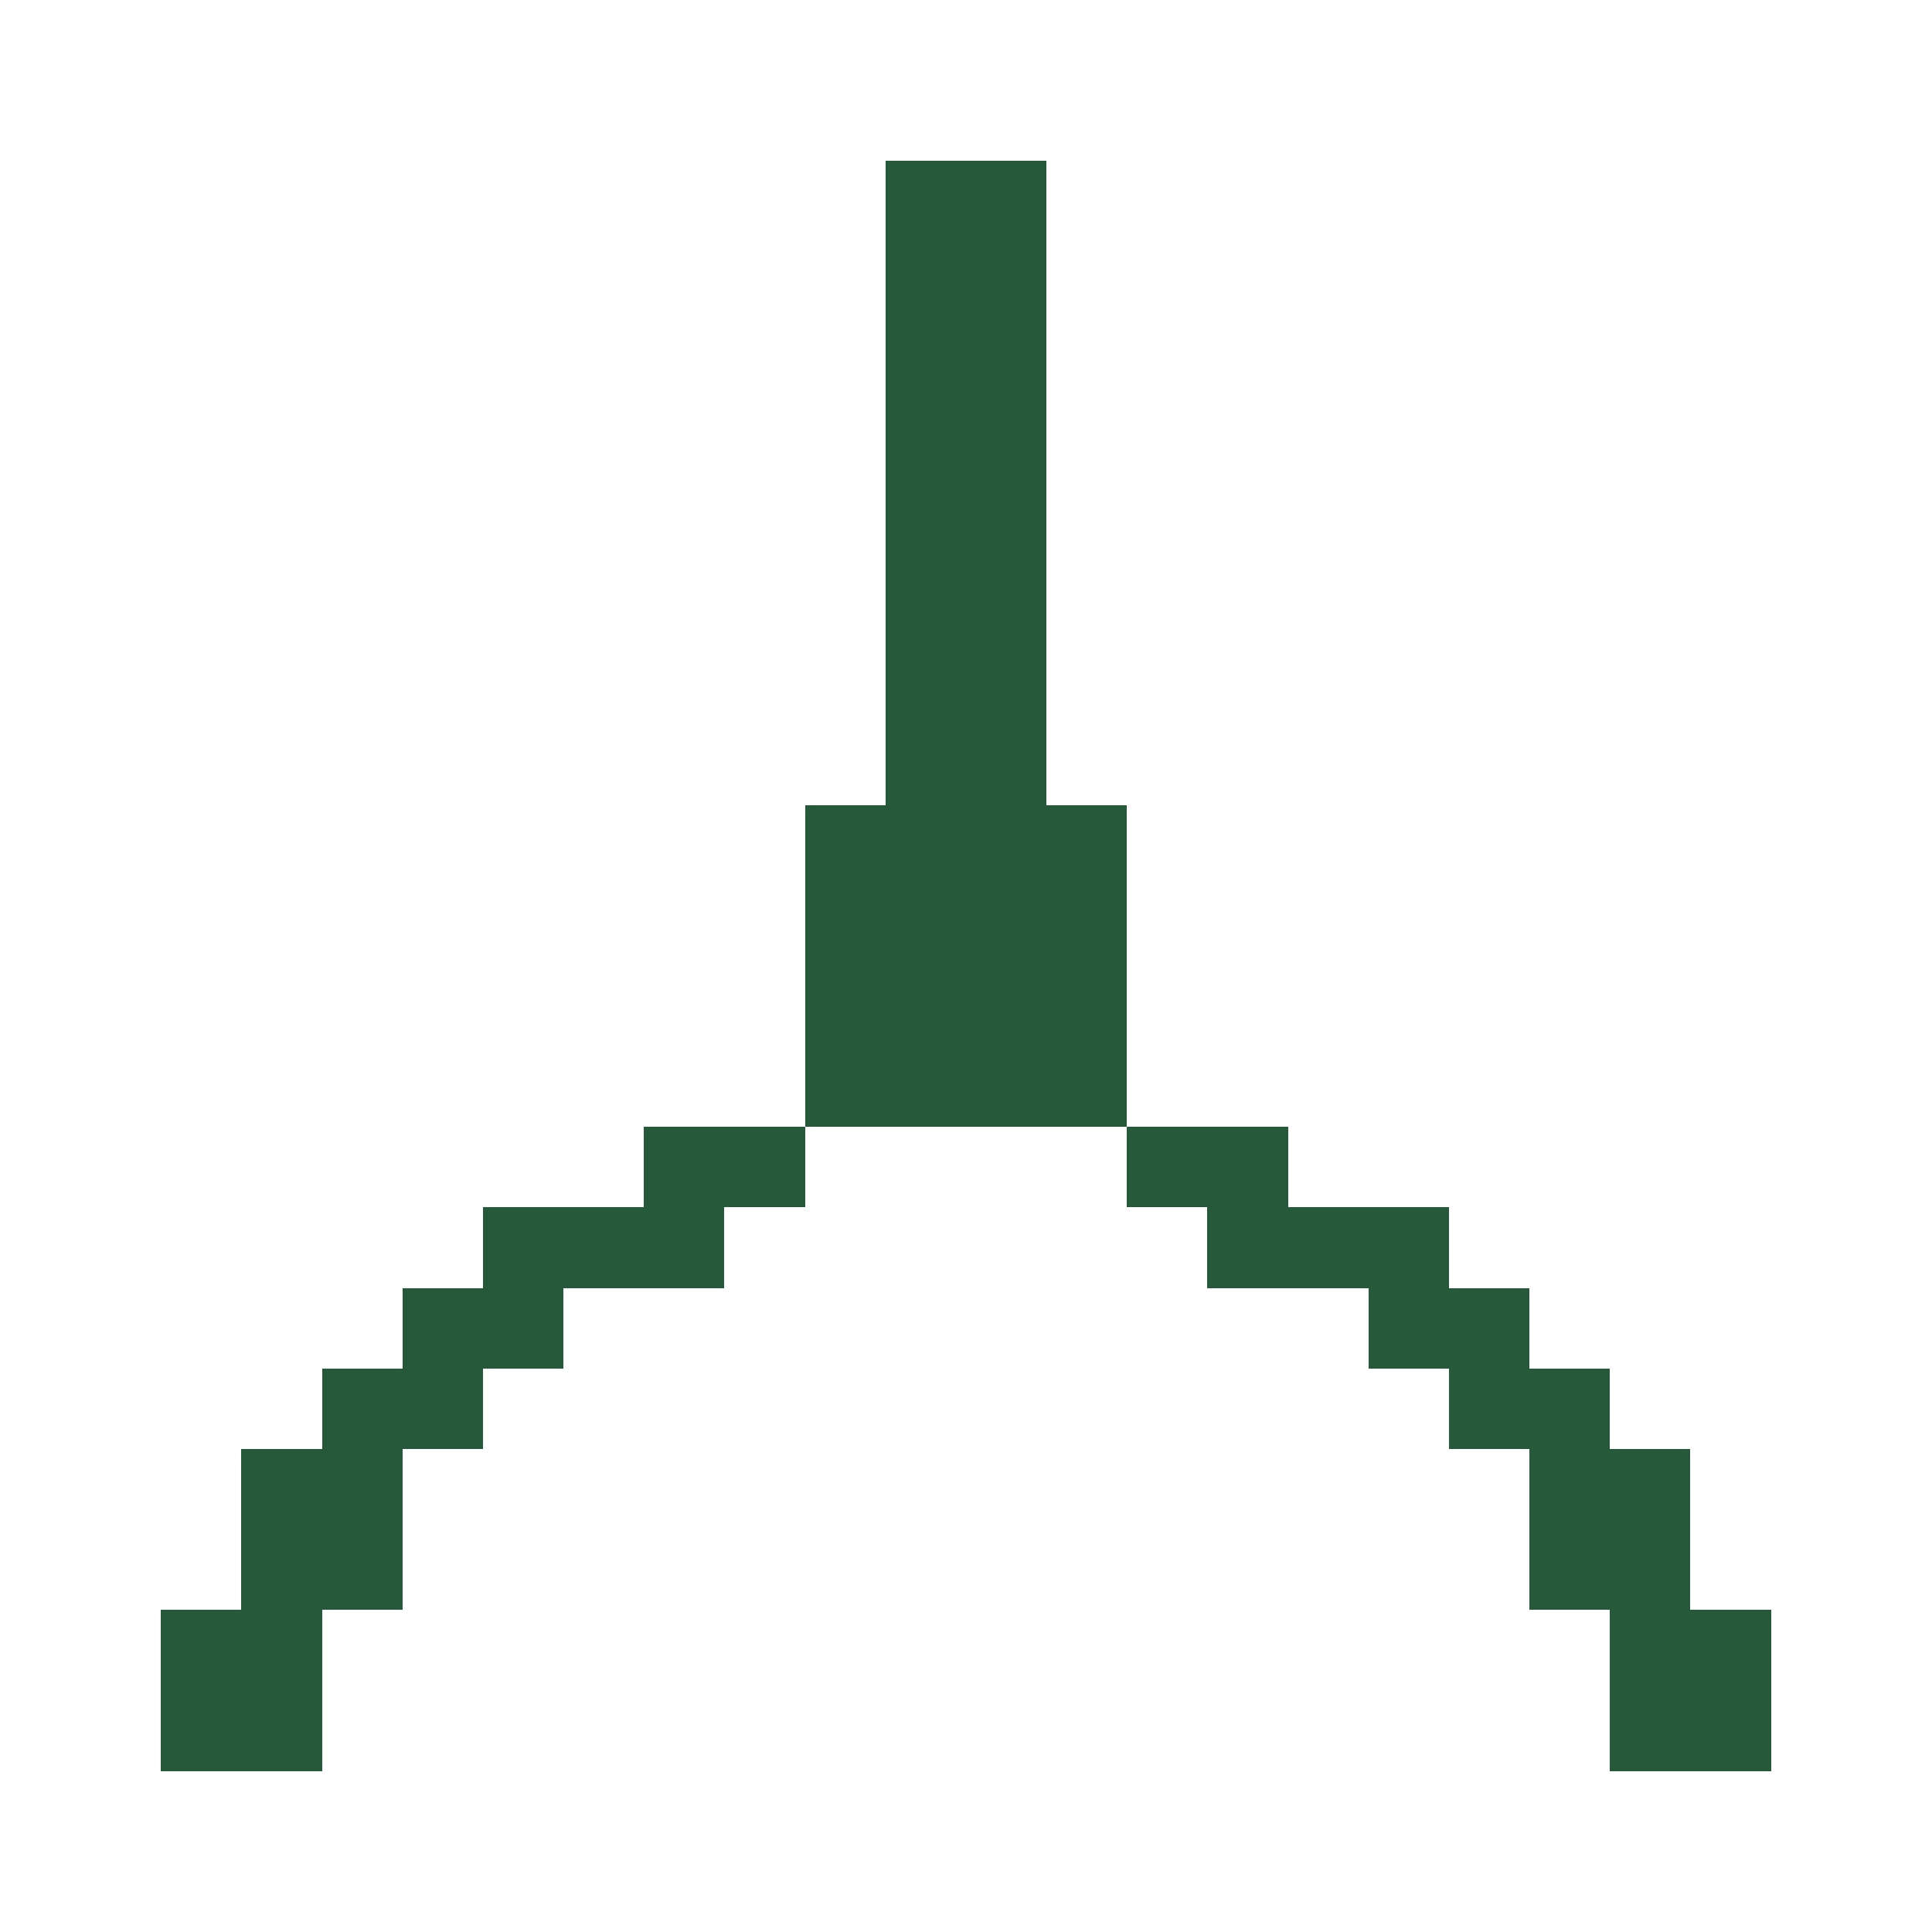
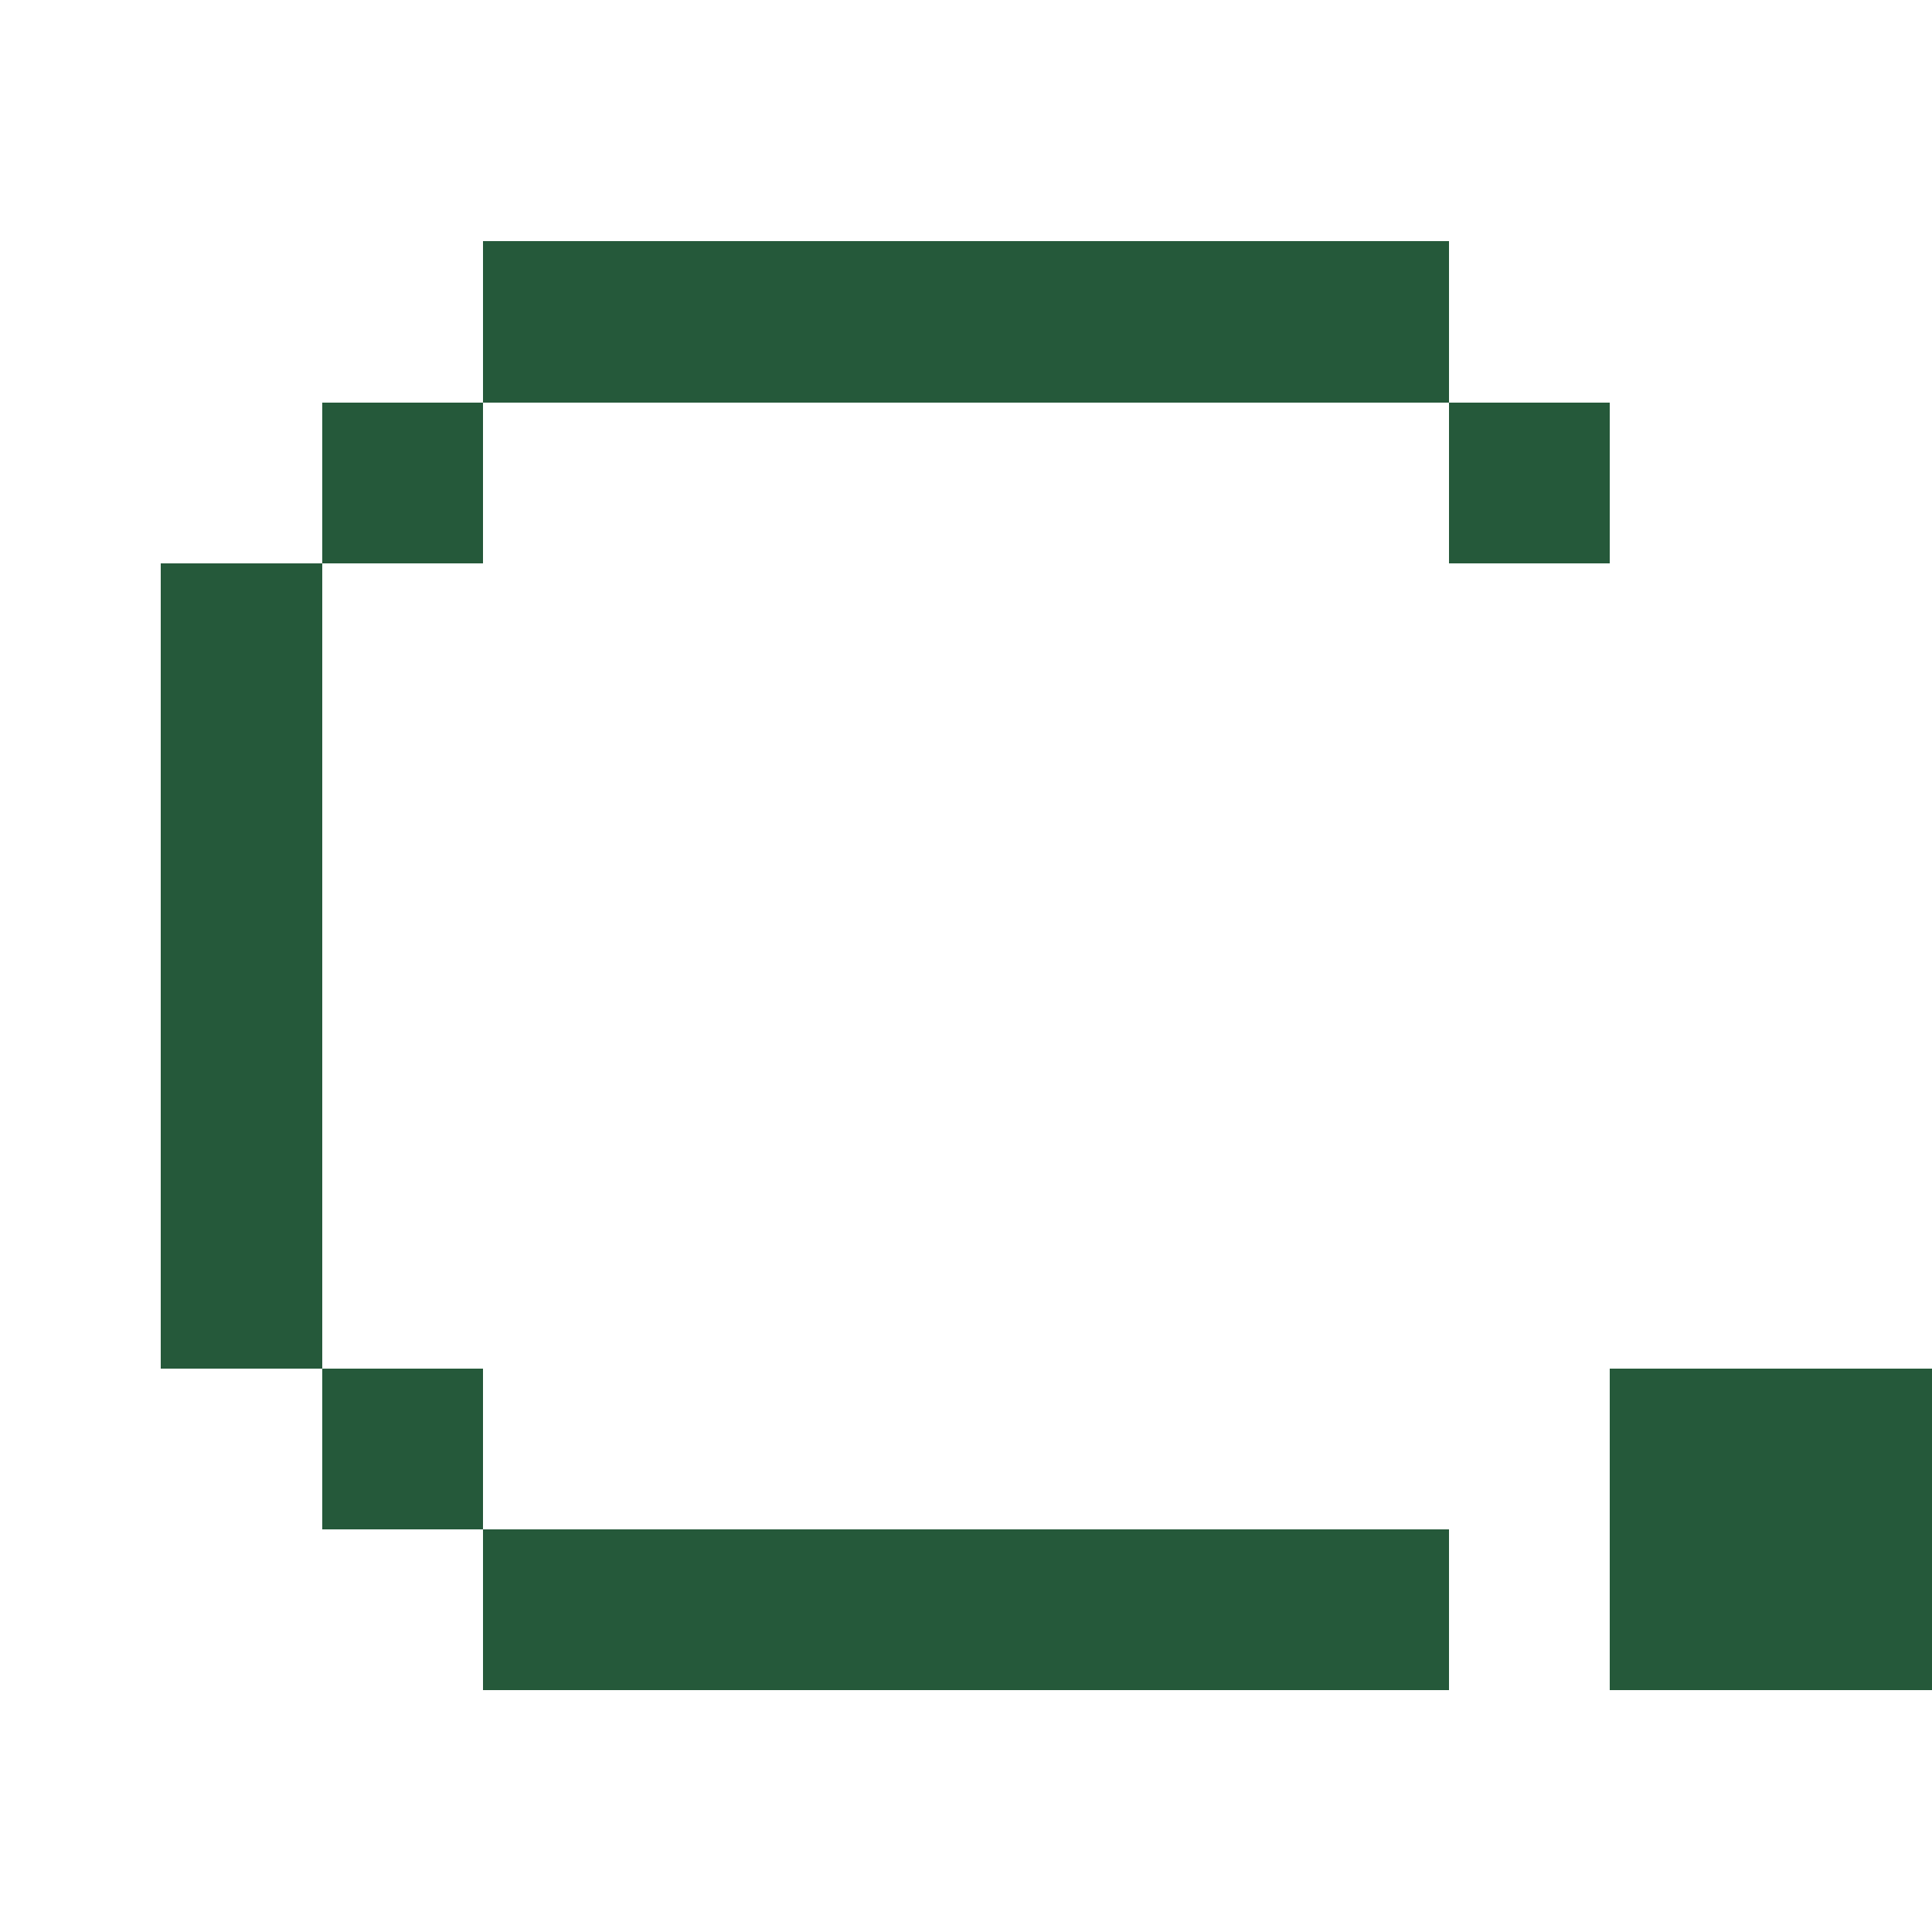
<svg xmlns="http://www.w3.org/2000/svg" viewBox="0 0 24 24" shape-rendering="crispEdges" role="img" aria-label="Course of Life">
-   <path d="M11 2h2v1H11zM11 3h2v1H11zM11 4h2v1H11zM11 5h2v1H11zM11 6h2v1H11zM11 7h2v1H11zM11 8h2v1H11zM11 9h2v1H11zM10 10h4v1H10zM10 11h4v1H10zM10 12h4v1H10zM10 13h4v1H10zM8 14h2v1H8zM14 14h2v1H14zM6 15h3v1H6zM15 15h3v1H15zM5 16h2v1H5zM17 16h2v1H17zM4 17h2v1H4zM18 17h2v1H18zM3 18h2v1H3zM19 18h2v1H19zM3 19h2v1H3zM19 19h2v1H19zM2 20h2v1H2zM20 20h2v1H20zM2 21h2v1H2zM20 21h2v1H20z" fill="#25593a" />
+   <path d="M6 3h12v1H6zM6 4h12v1H6zM4 5h2v1H4zM18 5h2v1H18zM4 6h2v1H4zM18 6h2v1H18zM2 7h2v1H2zM2 8h2v1H2zM2 9h2v1H2zM2 10h2v1H2zM2 11h2v1H2zM2 12h2v1H2zM2 13h2v1H2zM2 14h2v1H2zM2 15h2v1H2zM2 16h2v1H2zM4 17h2v1H4zM20 17h4v1H20zM4 18h2v1H4zM20 18h4v1H20zM6 19h12v1H6zM20 19h4v1H20zM6 20h12v1H6zM20 20h4v1H20z" fill="#25593a" />
</svg>
